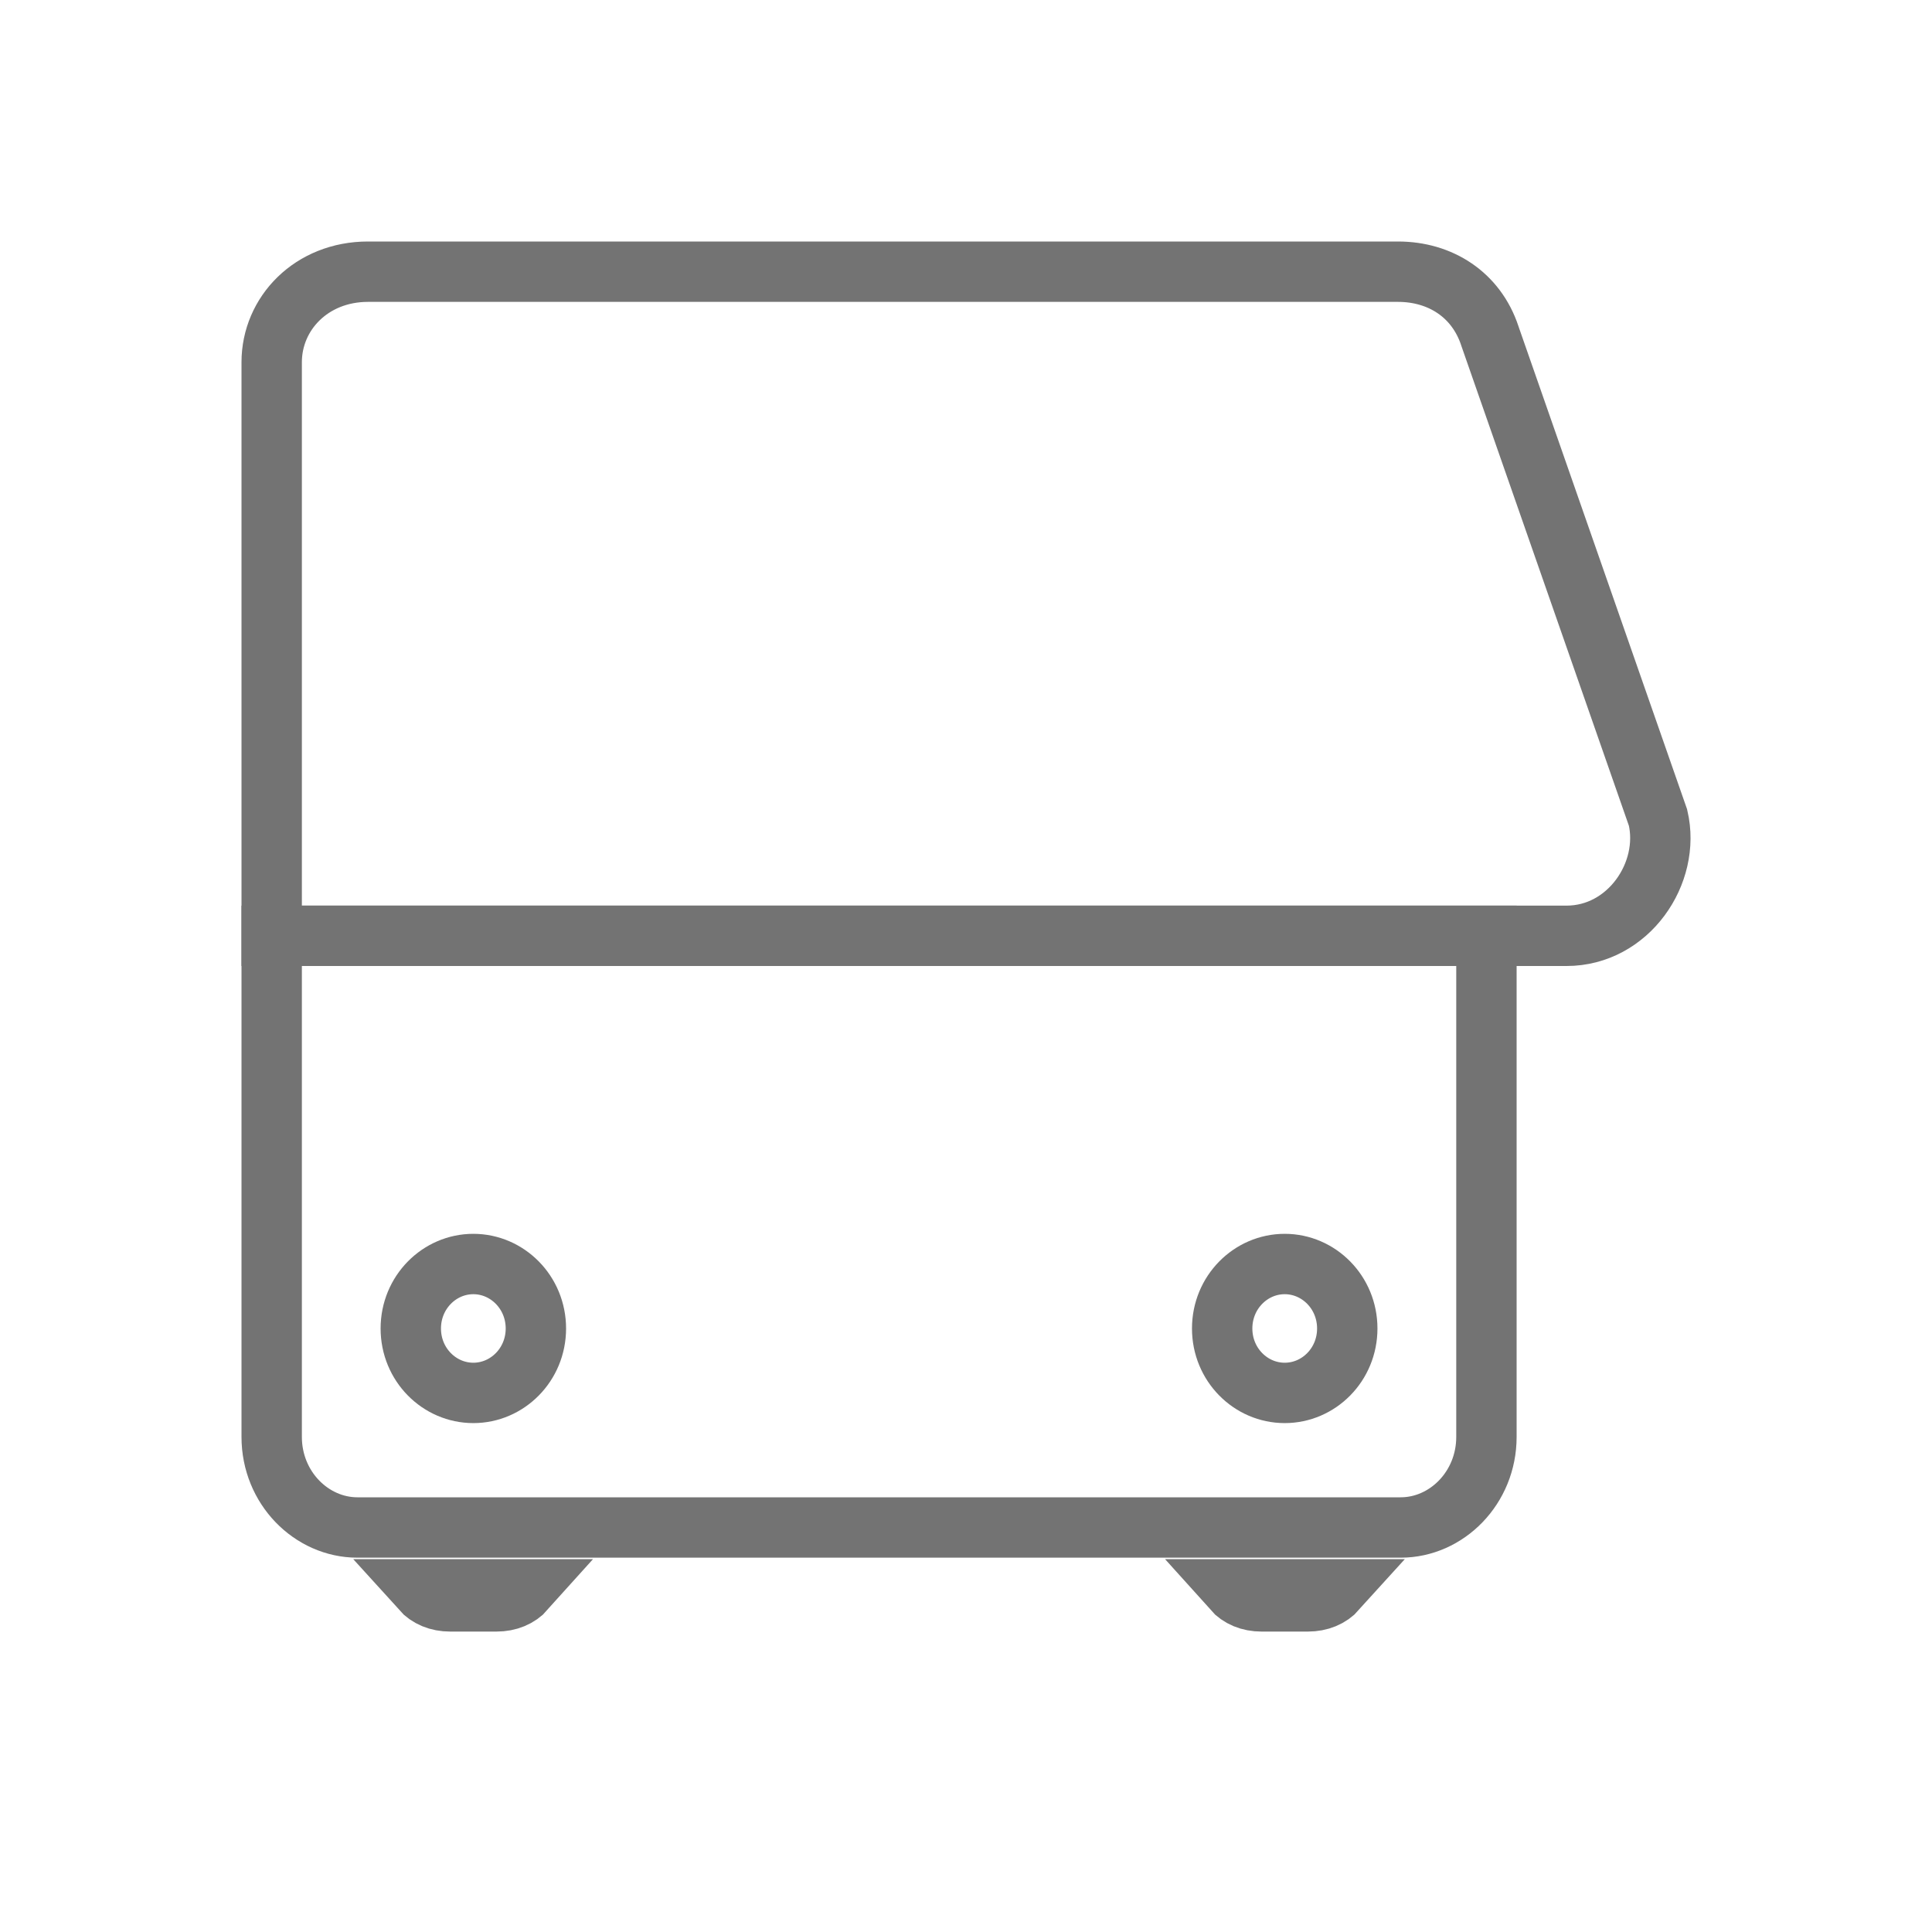
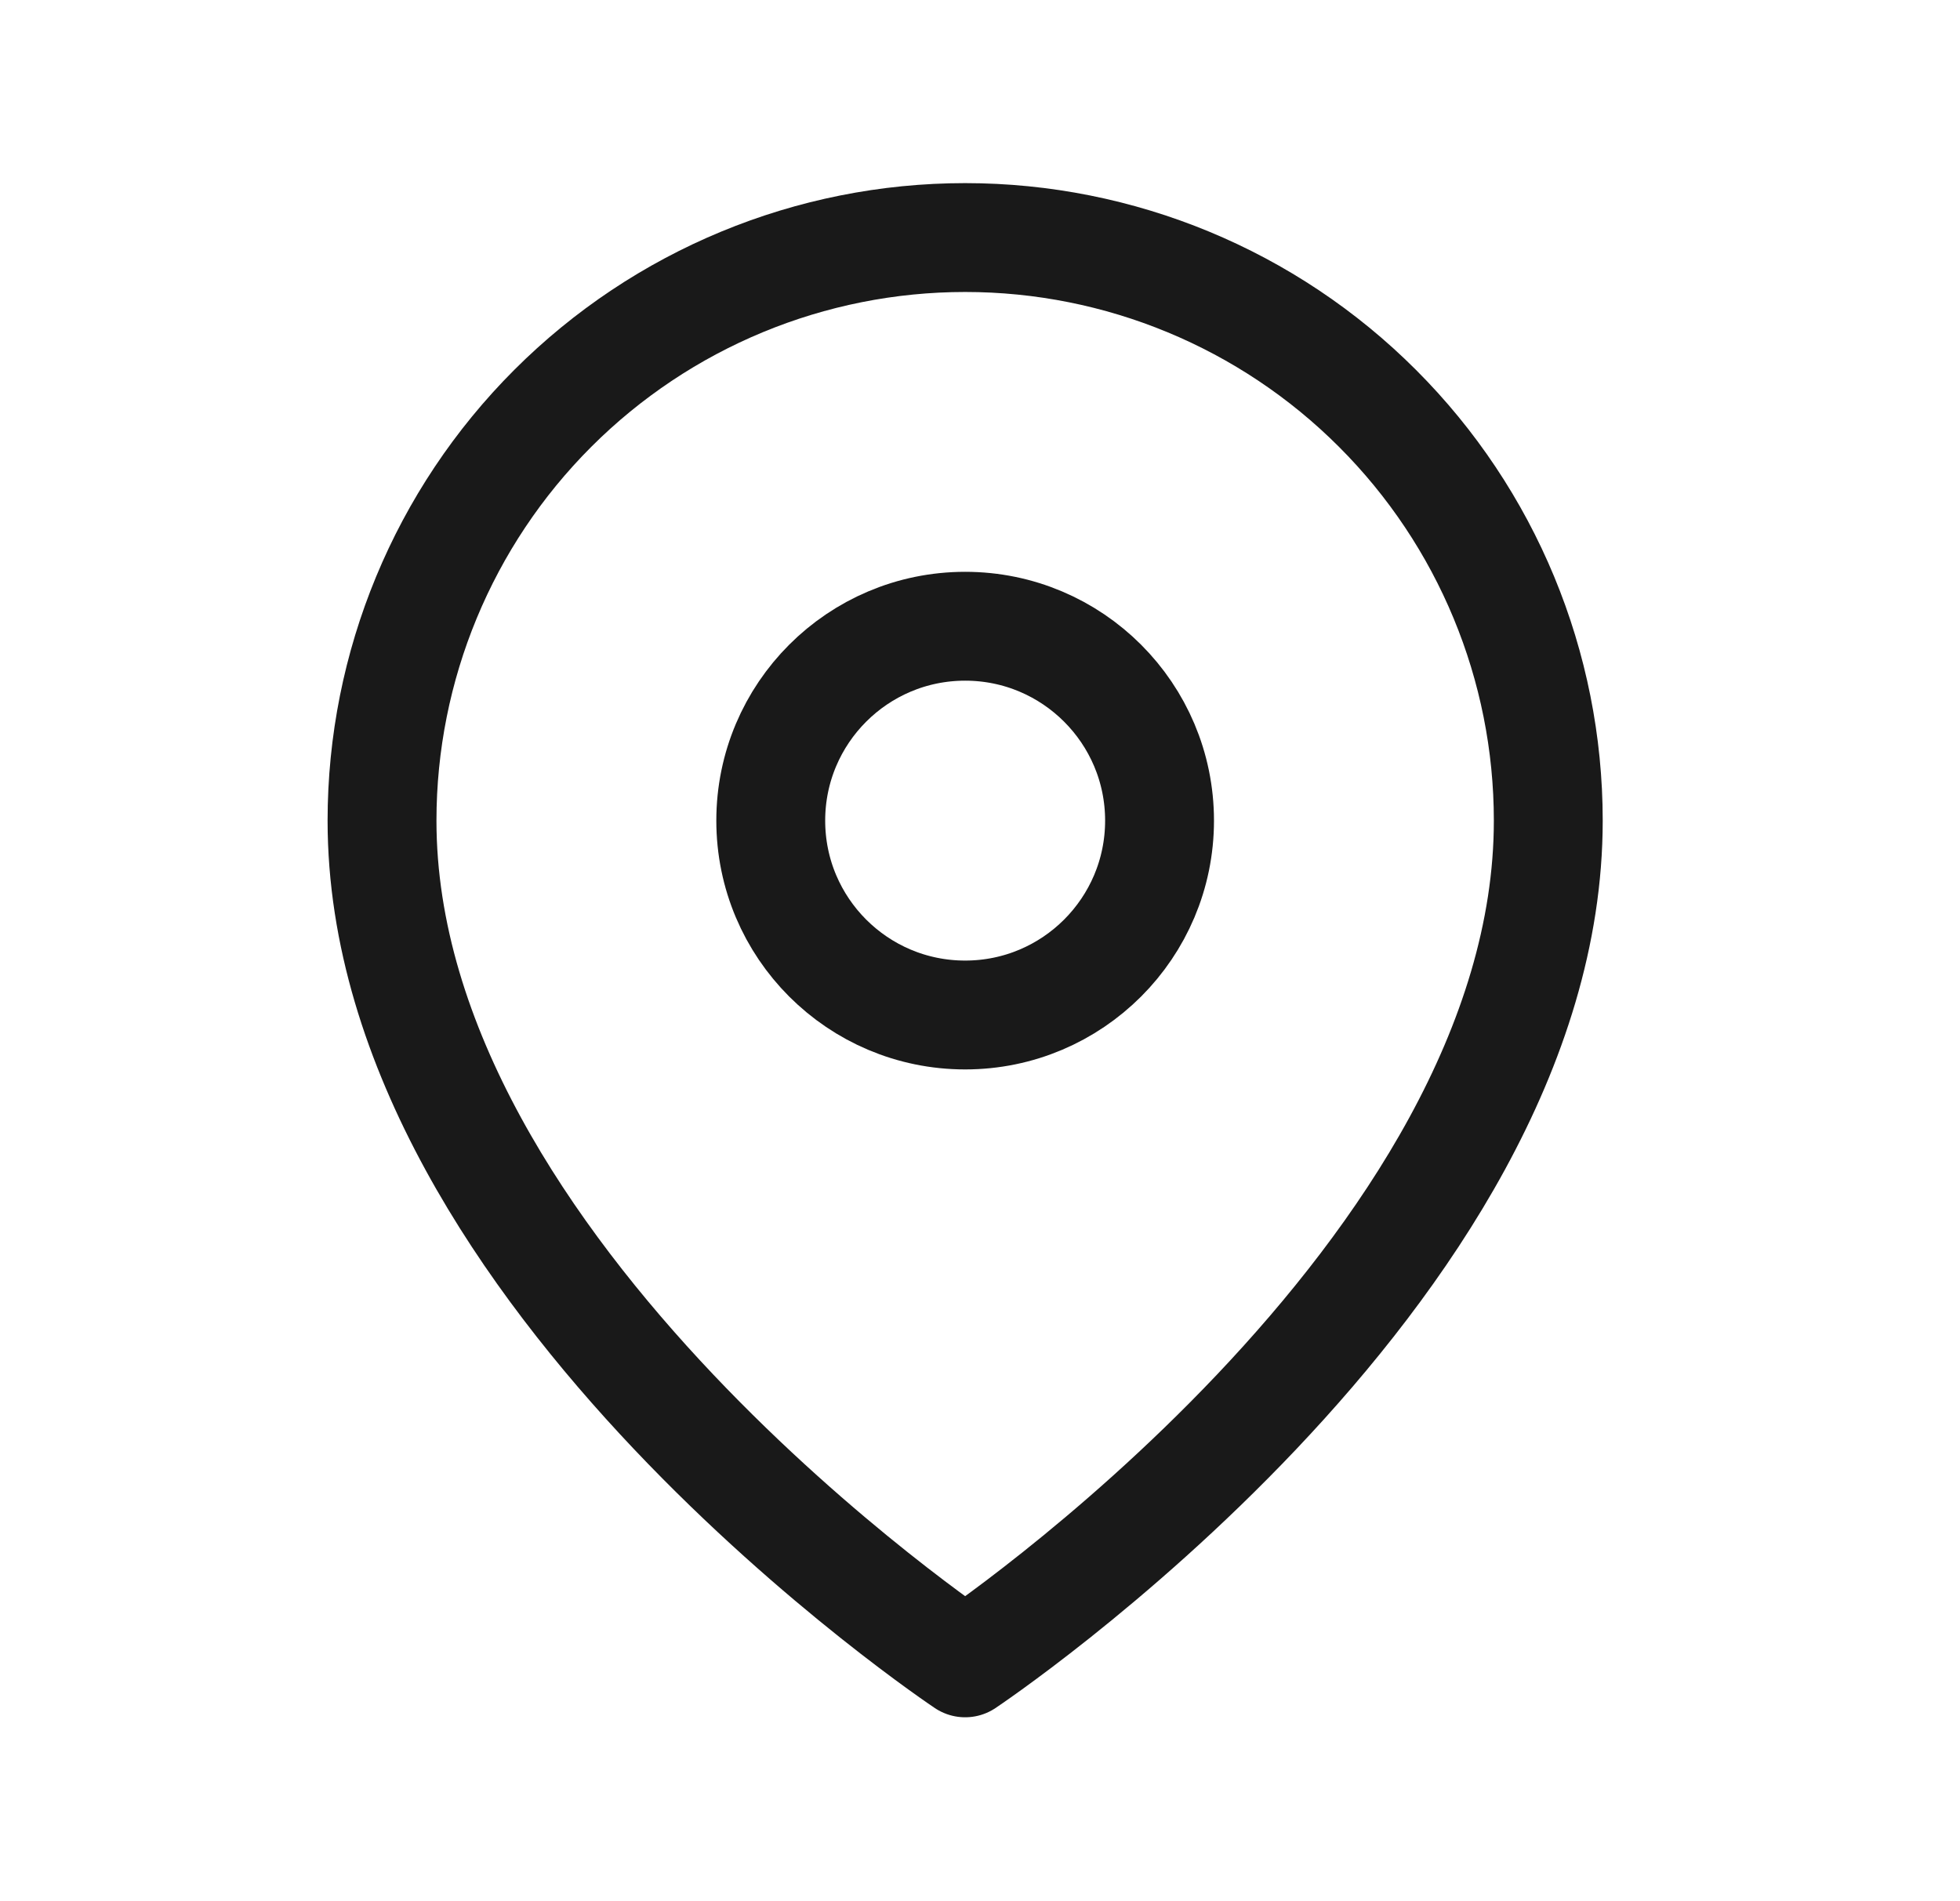
- <svg xmlns="http://www.w3.org/2000/svg" width="32" height="32" viewBox="0 0 32 32" fill="none">
-   <path d="M24.62 15.5V23.8C24.62 24.643 23.961 25.3 23.2 25.3H5.92C5.159 25.3 4.5 24.643 4.5 23.8V15.5H24.62Z" stroke="#737373" stroke-miterlimit="10" />
-   <path d="M25.947 15.5H4.5V6C4.5 5.191 5.159 4.5 6.095 4.5H23.154C23.86 4.5 24.45 4.883 24.675 5.558L24.675 5.558L24.677 5.565L27.462 13.542C27.677 14.461 26.971 15.5 25.947 15.5Z" stroke="#737373" stroke-miterlimit="10" />
-   <path d="M21.663 26.524H20.895C20.698 26.524 20.529 26.454 20.413 26.324H22.146C22.029 26.454 21.86 26.524 21.663 26.524Z" stroke="#737373" />
-   <path d="M8.224 26.524H7.456C7.259 26.524 7.09 26.454 6.973 26.324H8.706C8.59 26.454 8.42 26.524 8.224 26.524Z" stroke="#737373" />
-   <path d="M8.876 22.004C8.876 22.603 8.402 23.071 7.84 23.071C7.277 23.071 6.804 22.603 6.804 22.004C6.804 21.405 7.277 20.936 7.84 20.936C8.402 20.936 8.876 21.405 8.876 22.004Z" stroke="#737373" />
-   <path d="M22.315 22.004C22.315 22.603 21.842 23.071 21.279 23.071C20.716 23.071 20.243 22.603 20.243 22.004C20.243 21.405 20.716 20.936 21.279 20.936C21.842 20.936 22.315 21.405 22.315 22.004Z" stroke="#737373" />
+ <svg xmlns="http://www.w3.org/2000/svg" width="33" height="32" viewBox="0 0 33 32" fill="none">
+   <path d="M26.068 13.818C26.068 21.454 16.25 28 16.25 28C16.25 28 6.432 21.454 6.432 13.818C6.432 11.214 7.466 8.717 9.307 6.876C11.149 5.034 13.646 4 16.25 4C18.854 4 21.351 5.034 23.192 6.876C25.034 8.717 26.068 11.214 26.068 13.818Z" stroke="#191919" stroke-width="1.833" stroke-linecap="round" stroke-linejoin="round" />
+   <path d="M16.25 17.091C18.057 17.091 19.523 15.626 19.523 13.818C19.523 12.011 18.057 10.545 16.25 10.545C14.442 10.545 12.977 12.011 12.977 13.818C12.977 15.626 14.442 17.091 16.25 17.091Z" stroke="#191919" stroke-width="1.833" stroke-linecap="round" stroke-linejoin="round" />
</svg>
